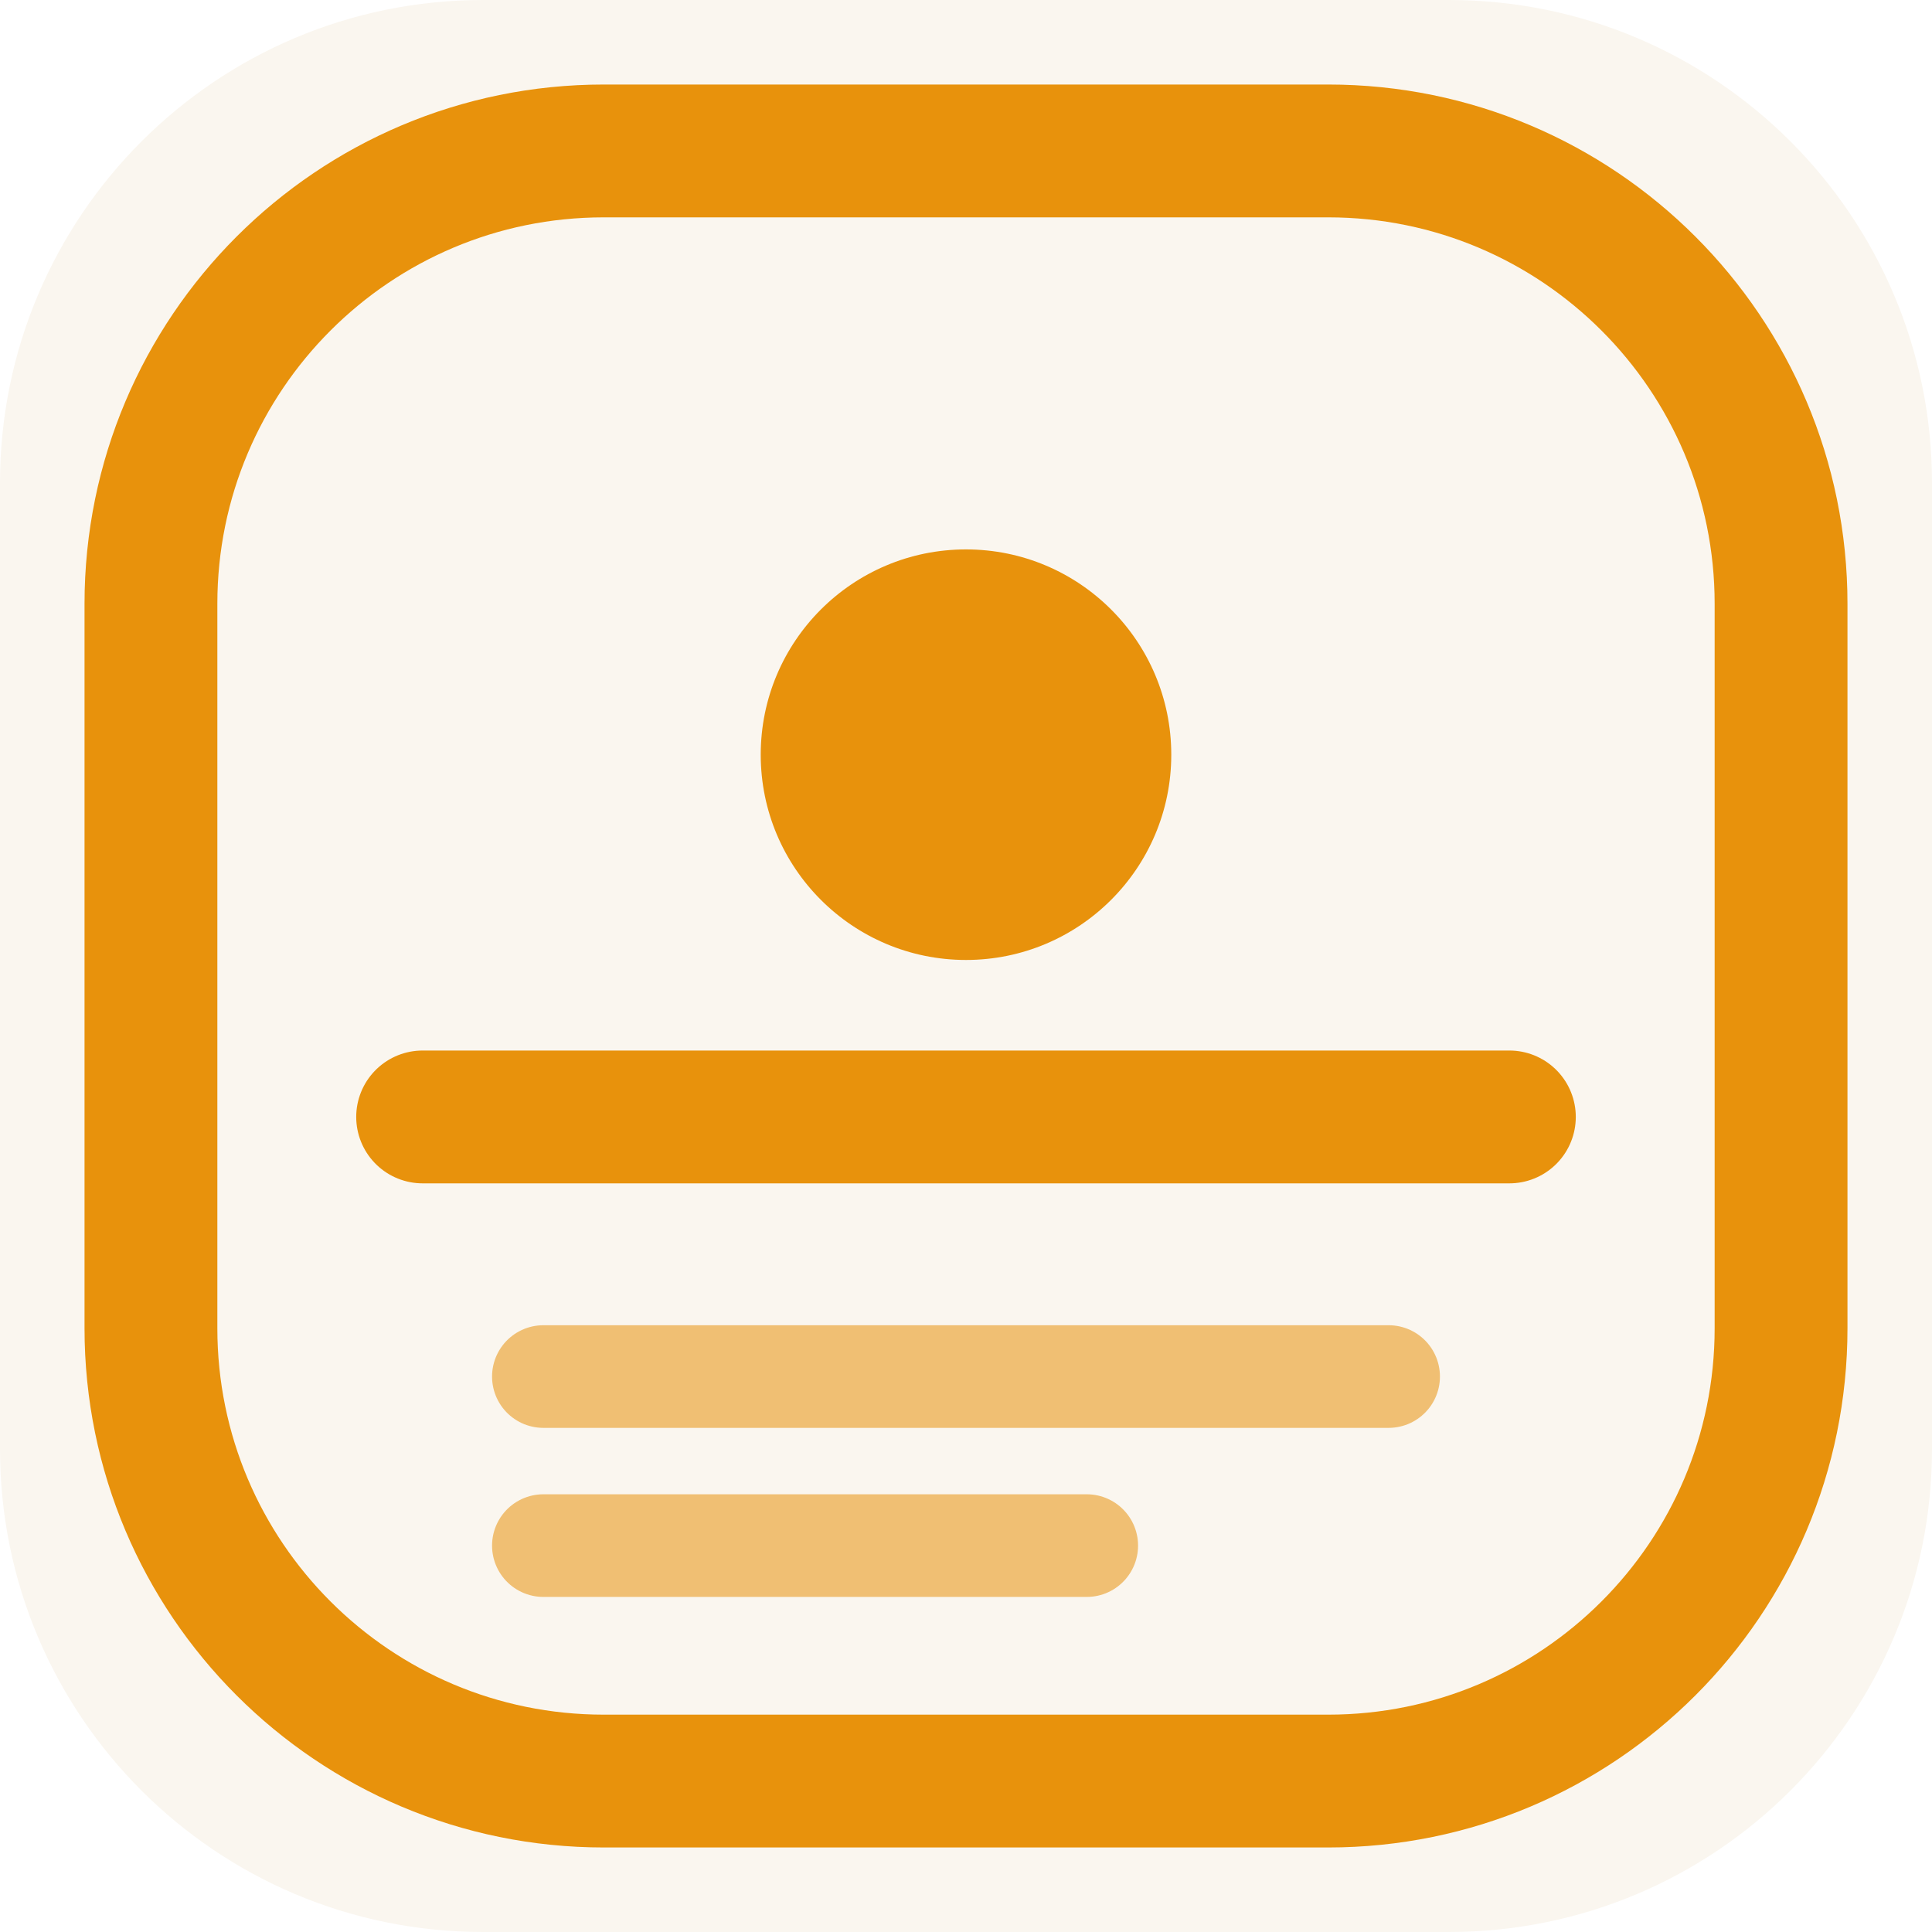
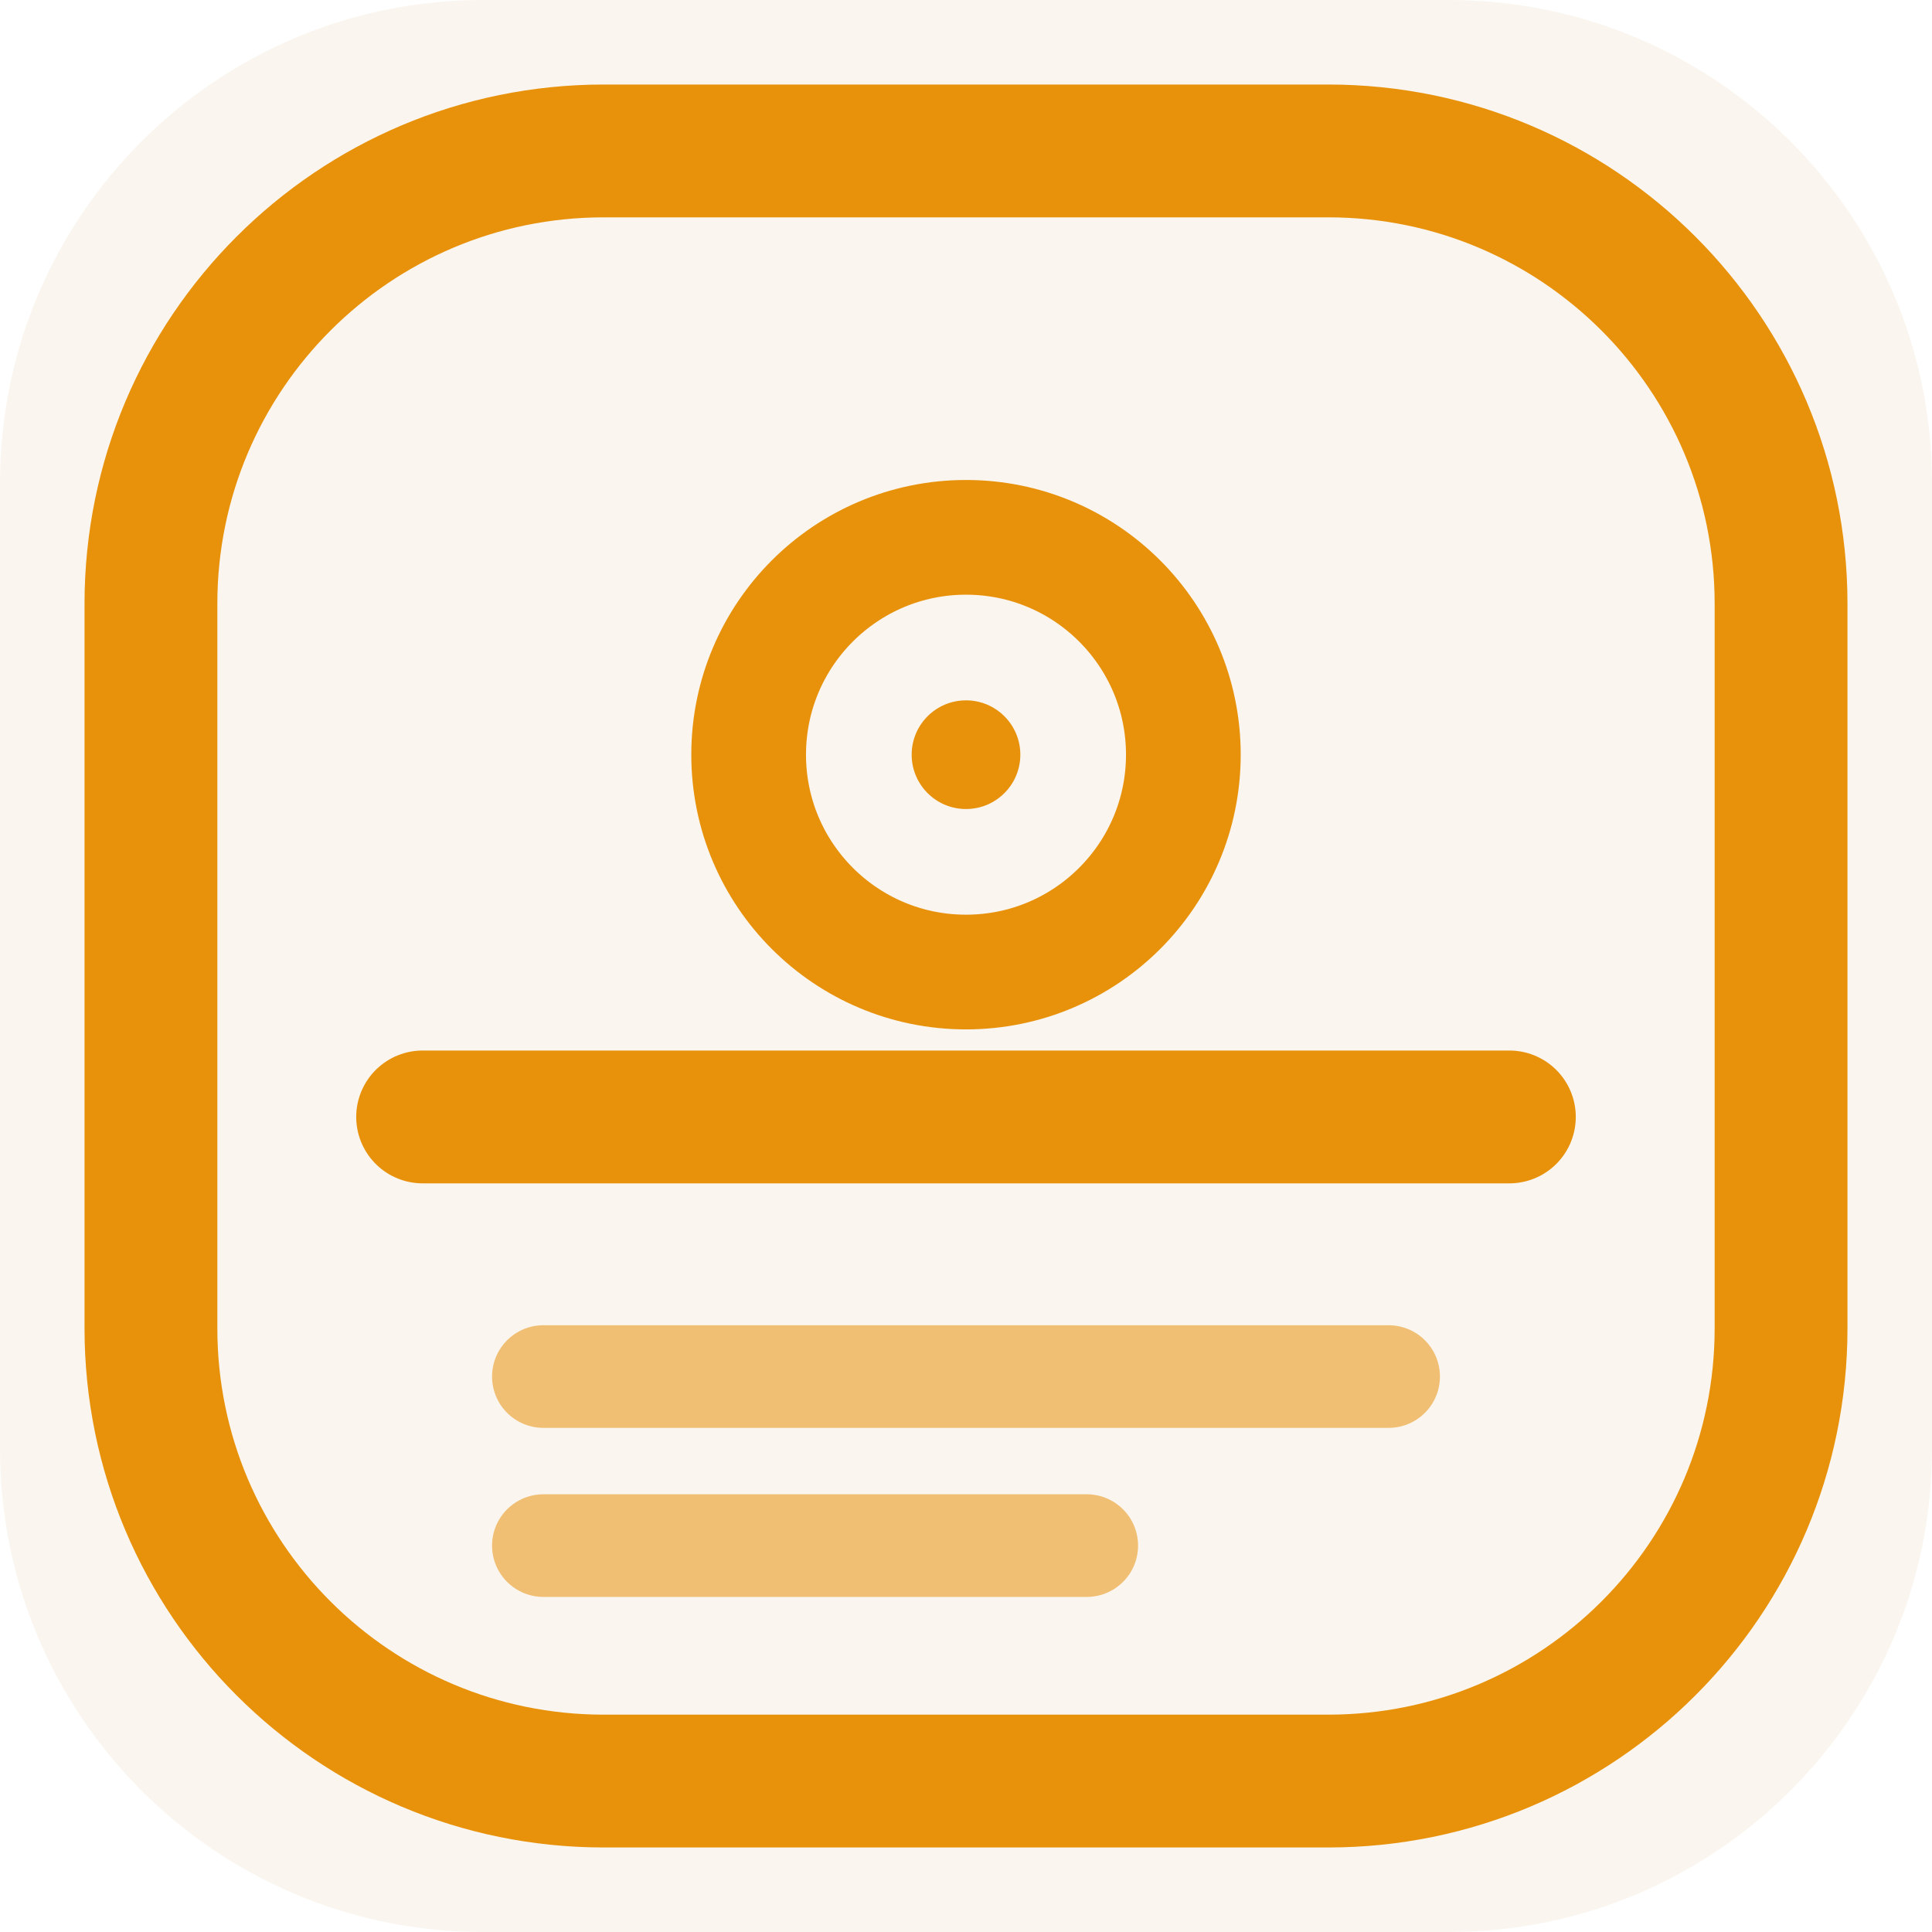
<svg xmlns="http://www.w3.org/2000/svg" viewBox="0 0 32 32" fill="none">
  <rect width="32" height="32" rx="8" fill="#faf6ef" />
-   <g stroke="#e8920c">
+   <g stroke="#e8920c" fill="none">
    <rect x="2.5" y="2.5" width="27" height="27" rx="7.5" stroke-width="2.2" />
+     <circle cx="16" cy="12.5" r="3.6" stroke-width="1.9" />
    <path d="M7 18.5h18" stroke-width="2.2" stroke-linecap="round" />
    <path d="M9 22.8h14M9 25.6h9" stroke-width="1.7" stroke-linecap="round" opacity="0.55" />
  </g>
-   <circle cx="16" cy="12.5" r="3.4" fill="#e8920c" />
+   <circle cx="16" cy="12.5" r="0.9" fill="#e8920c" />
</svg>
